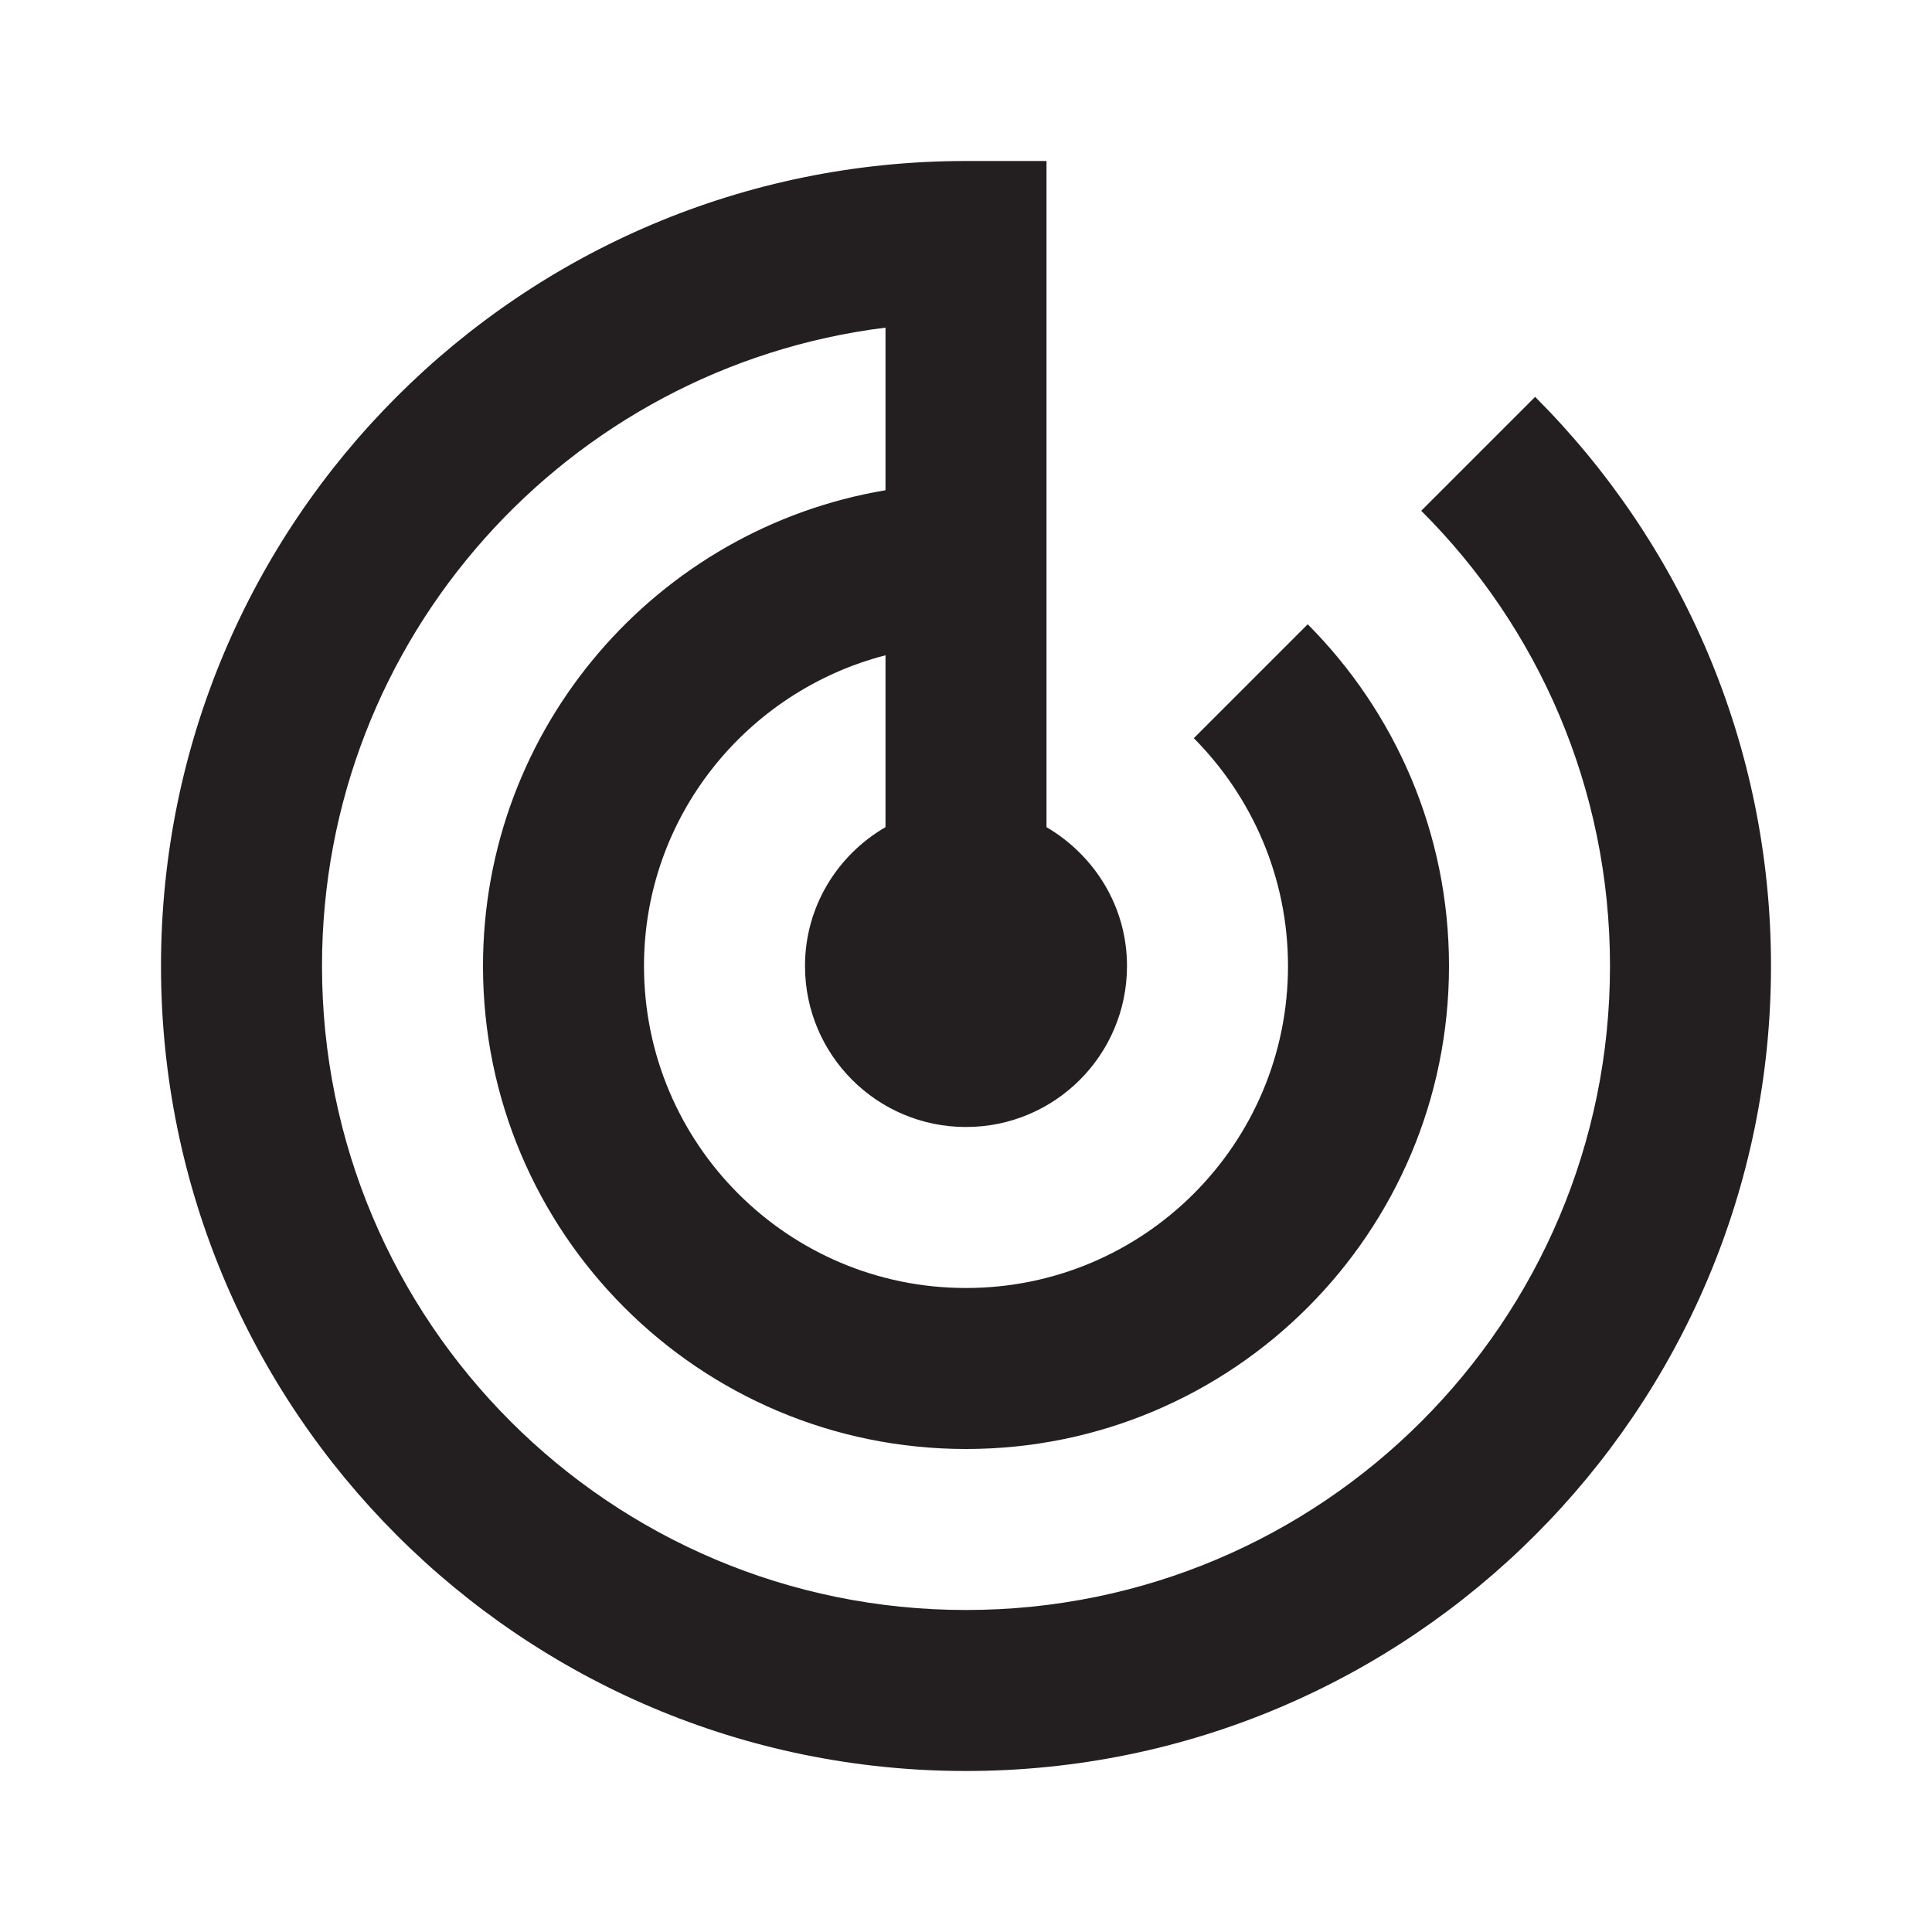
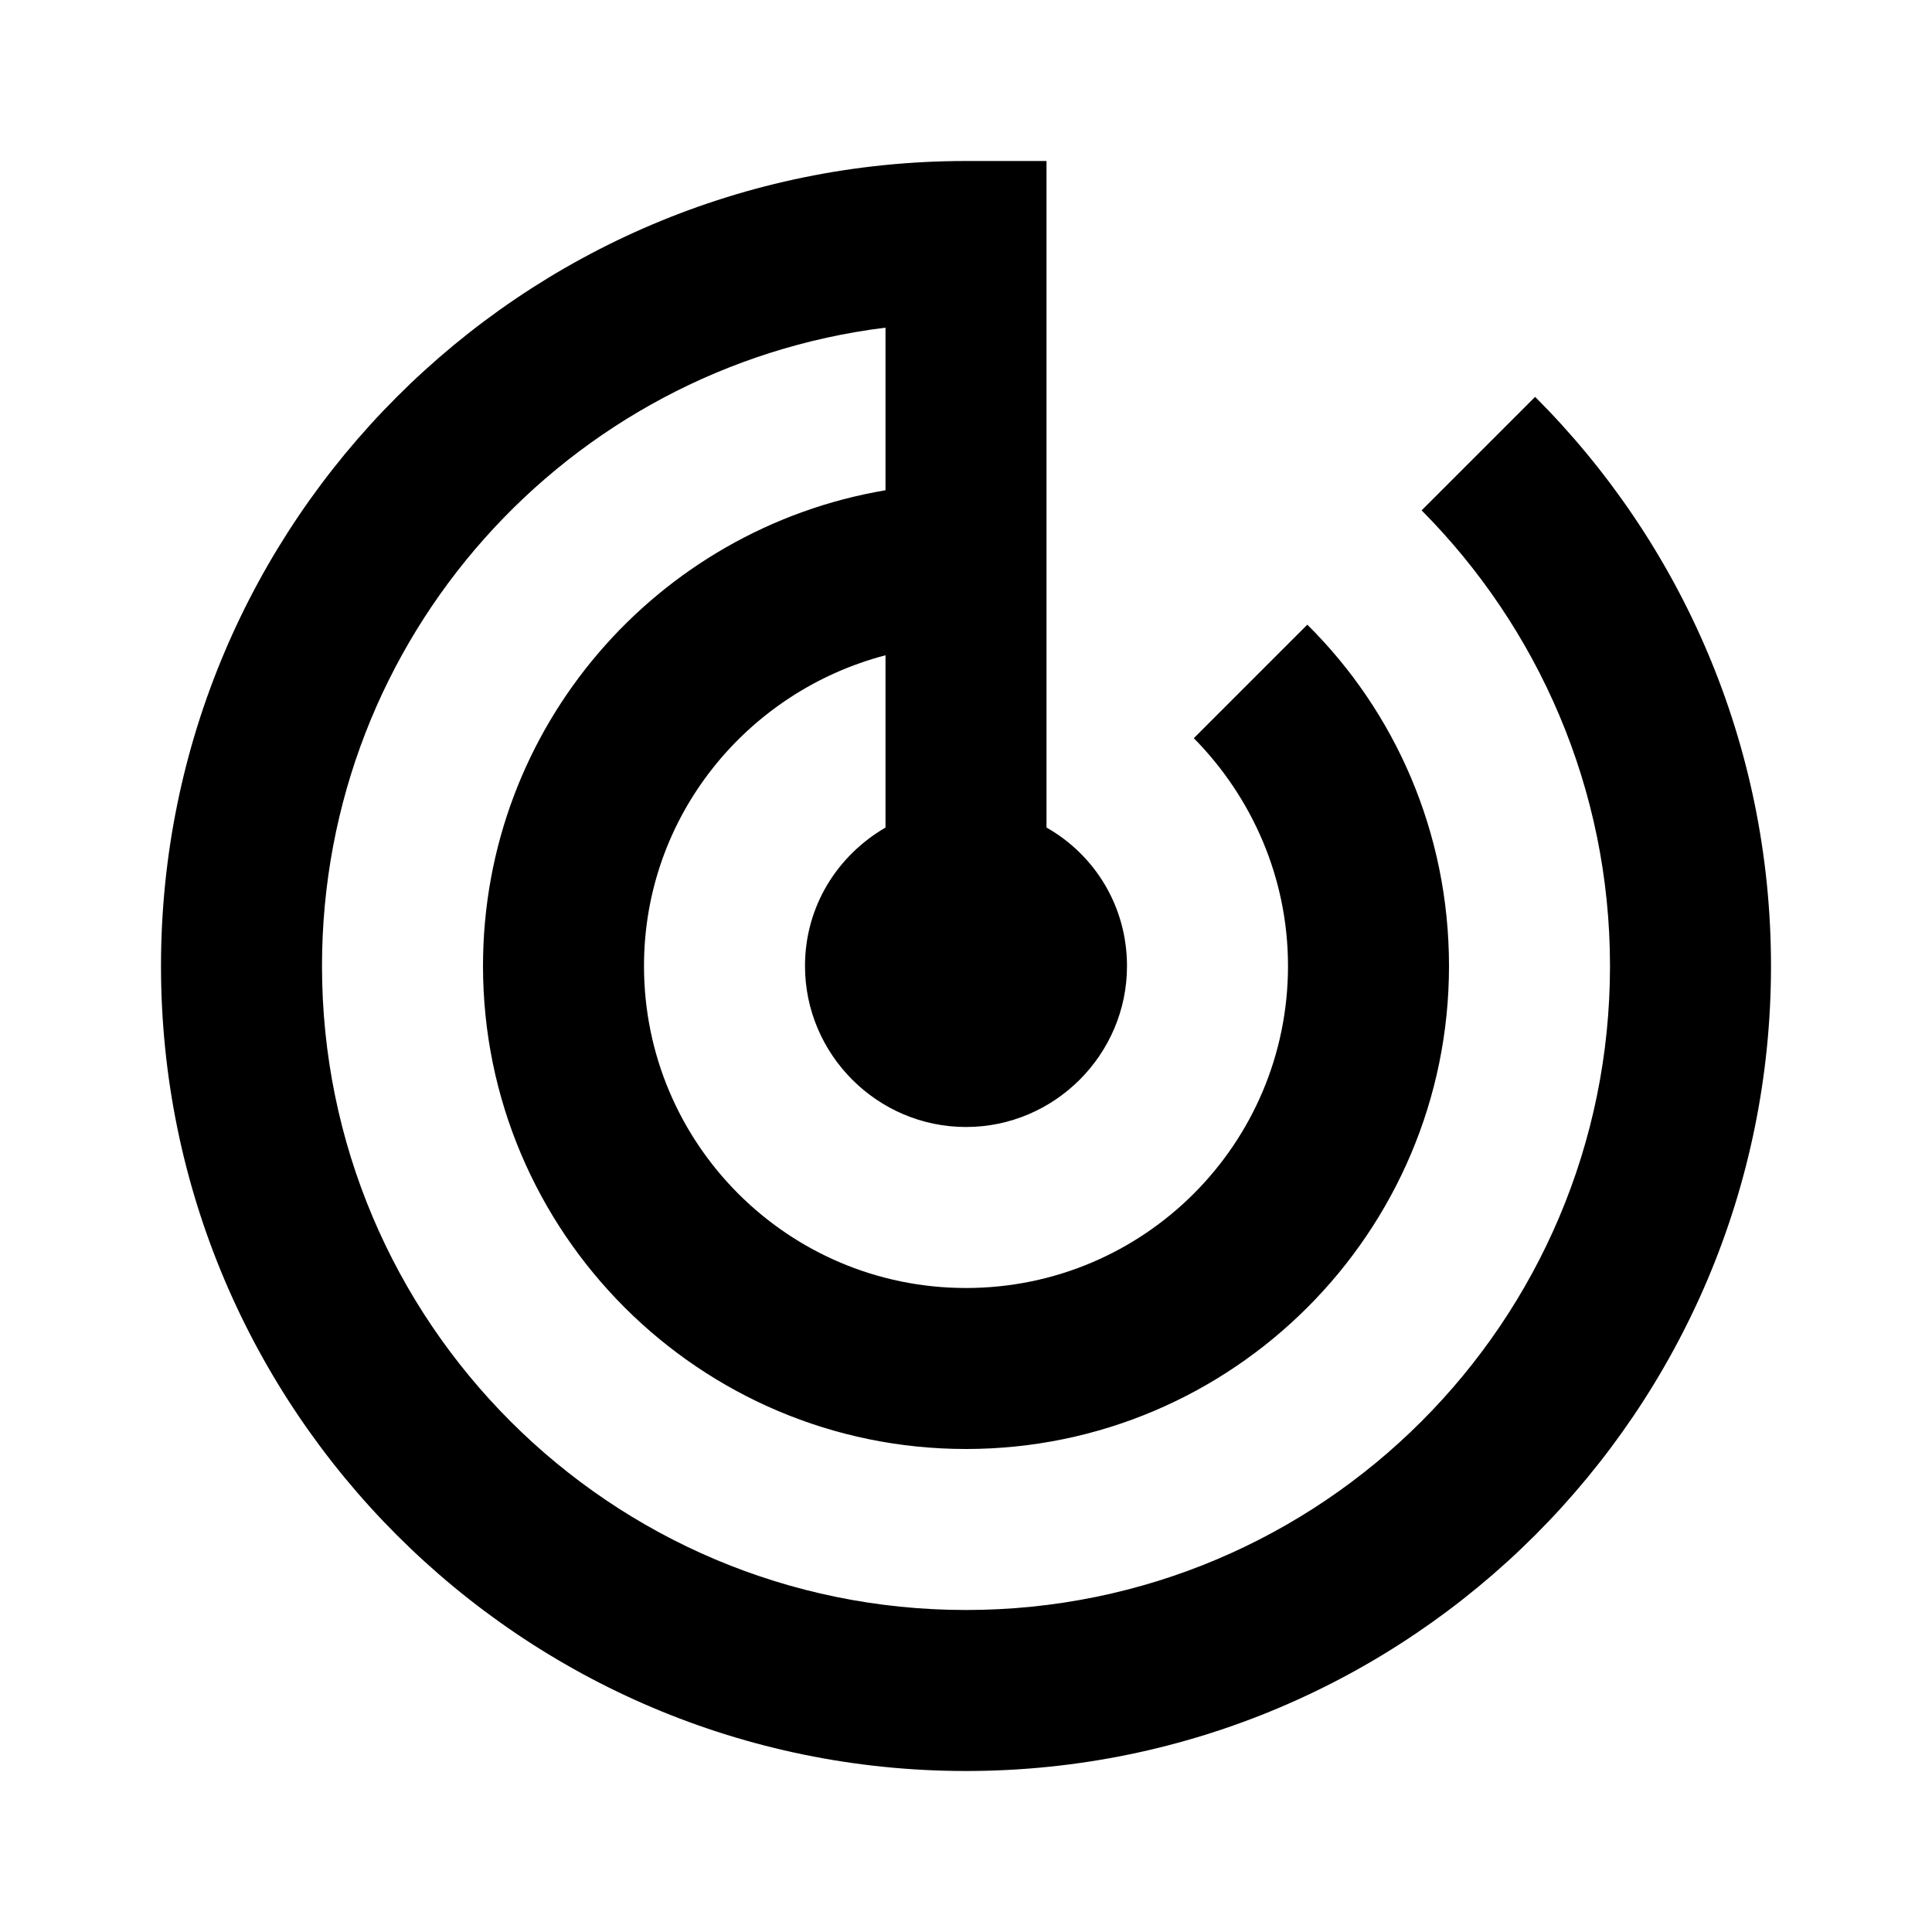
<svg xmlns="http://www.w3.org/2000/svg" width="48" height="48" viewBox="0 0 48 48">
-   <path fill="#231F20" d="M38.14 9.86l-2.83 2.83C38.21 15.58 40 19.58 40 24c0 8.84-7.16 16-16 16S8 32.84 8 24c0-8.16 6.11-14.88 14-15.86v4.04c-5.67.95-10 5.88-10 11.82 0 6.63 5.37 12 12 12s12-5.37 12-12c0-3.31-1.34-6.31-3.51-8.49l-2.83 2.83C31.1 19.79 32 21.79 32 24c0 4.42-3.58 8-8 8s-8-3.58-8-8c0-3.72 2.56-6.83 6-7.72v4.27c-1.19.69-2 1.97-2 3.45 0 2.21 1.79 4 4 4s4-1.79 4-4c0-1.48-.81-2.75-2-3.45V4h-2C12.95 4 4 12.95 4 24c0 11.04 8.95 20 20 20 11.04 0 20-8.96 20-20 0-5.52-2.24-10.52-5.86-14.14z" />
+   <path d="M38.14 9.86l-2.82 2.82C38.2 15.58 40 19.58 40 24c0 8.84-7.16 16-16 16S8 32.84 8 24c0-8.16 6.1-14.88 14-15.86v4.04c-5.68.96-10 5.88-10 11.82 0 6.62 5.38 12 12 12s12-5.38 12-12c0-3.32-1.34-6.32-3.52-8.48l-2.82 2.82C31.1 19.8 32 21.8 32 24c0 4.42-3.58 8-8 8s-8-3.58-8-8c0-3.72 2.56-6.82 6-7.72v4.28c-1.2.7-2 1.96-2 3.44 0 2.2 1.8 4 4 4s4-1.8 4-4c0-1.48-.8-2.76-2-3.44V4h-2C12.96 4 4 12.96 4 24s8.96 20 20 20 20-8.96 20-20c0-5.52-2.24-10.52-5.86-14.14z" />
</svg>
